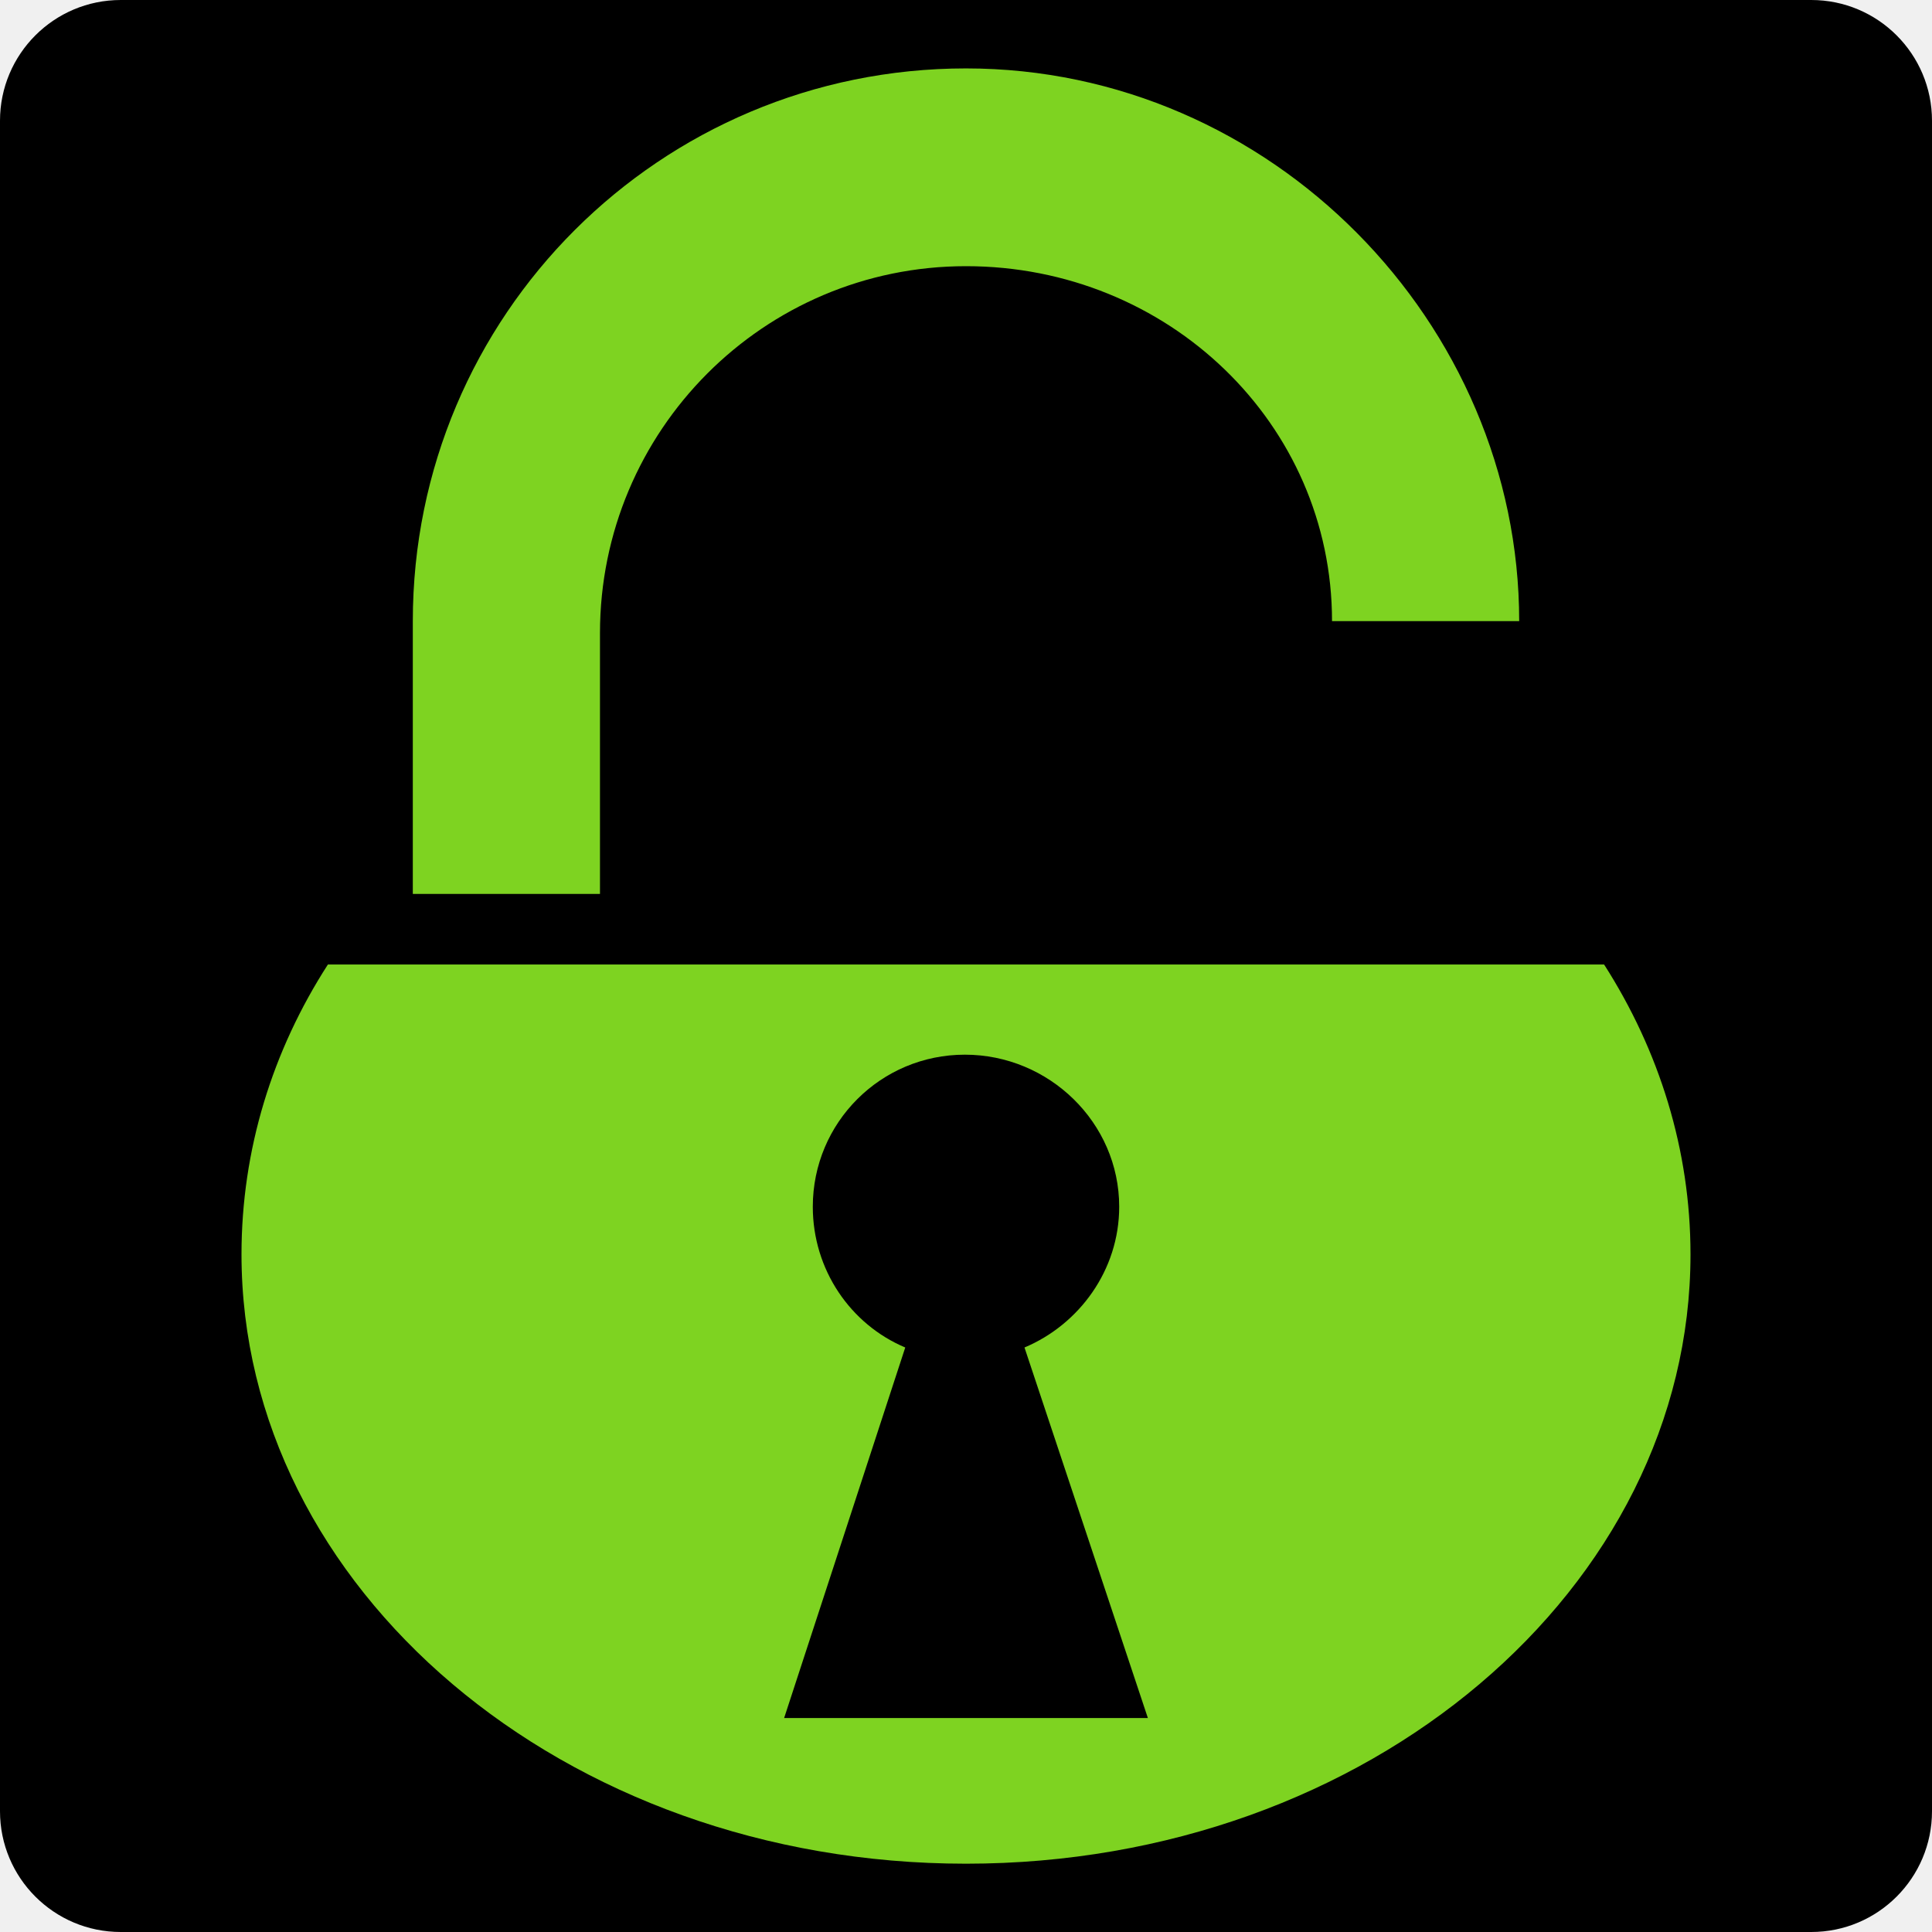
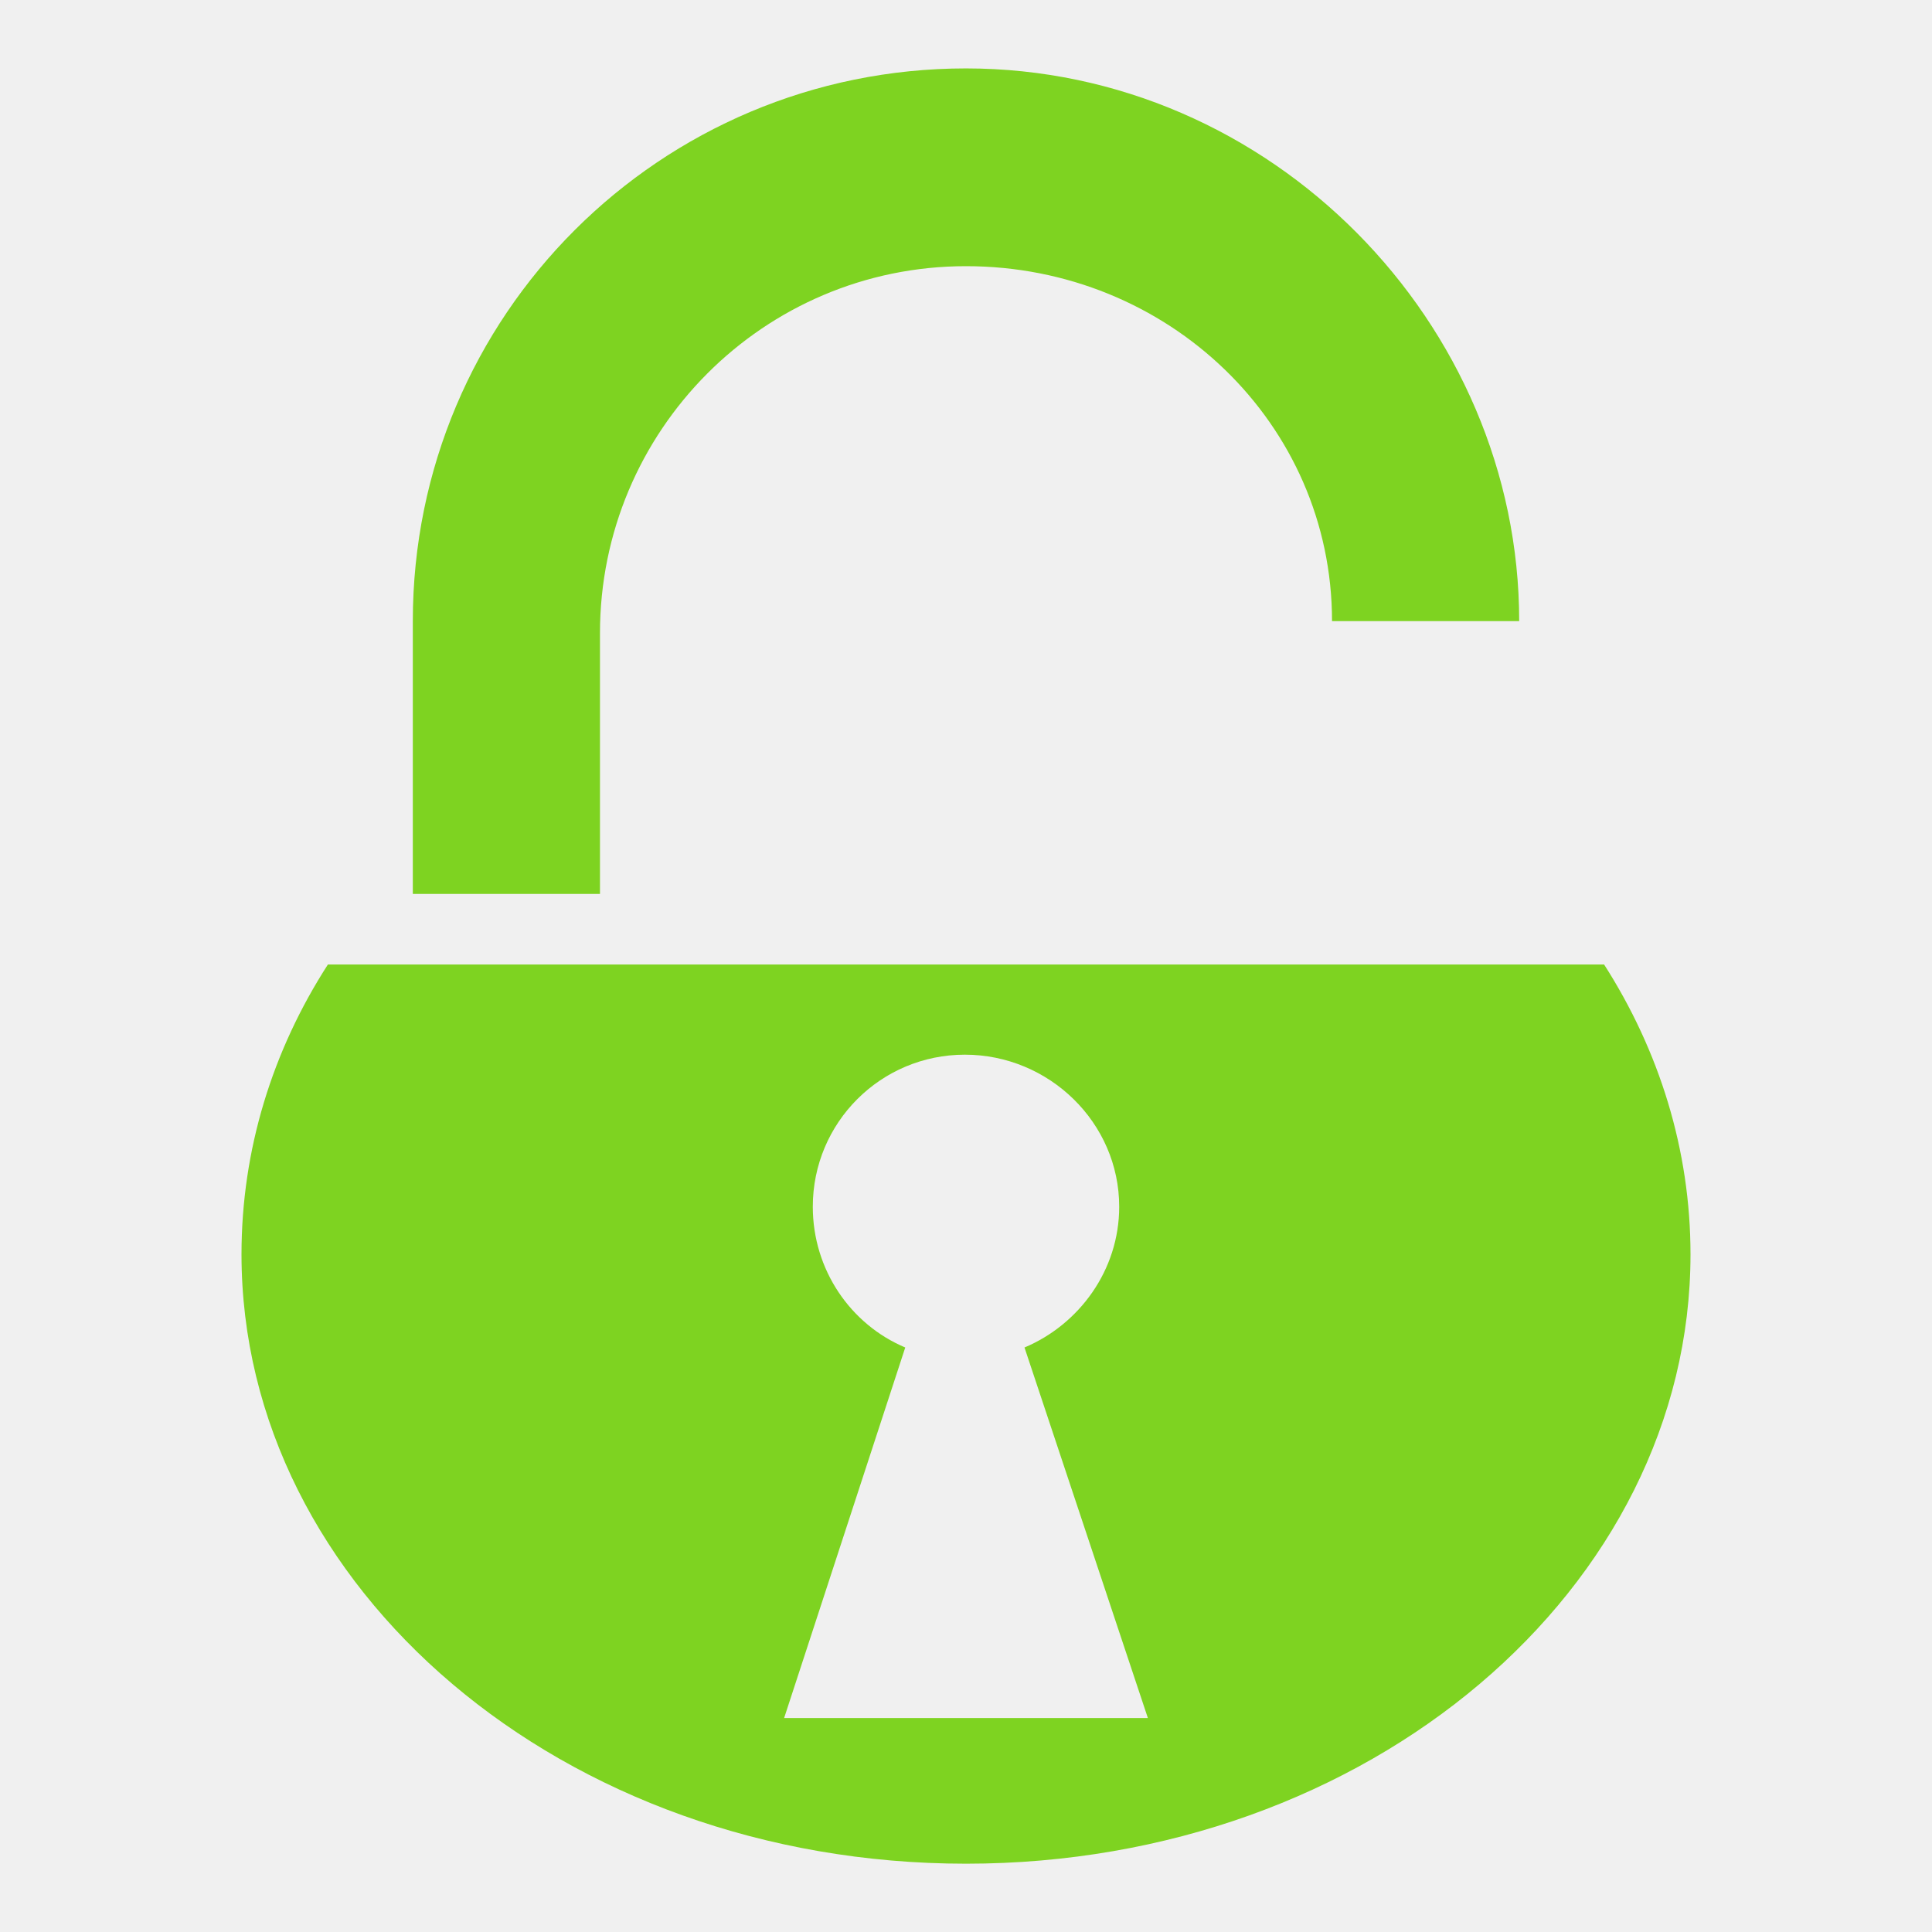
<svg xmlns="http://www.w3.org/2000/svg" style="height: 20px; width: 20px;" viewBox="0 0 512 512">
-   <rect fill="#000" fill-opacity="1" height="512" width="512" rx="32" ry="32" />
+   <rect fill="#ffffff" fill-opacity="0" height="512" width="512" rx="32" ry="32" />
  <g class="" style="" transform="translate(0,0)">
    <path d="M402.6 164.6c0-78.92-65.7-146.47-146.6-146.47-81.1 0-146.6 65.49-146.6 146.47v72.3H159v-69.1c0-53.7 43.4-97.26 97-97.26 53.5 0 97 41.66 97 94.06zm-315.7 91C72.2 278.4 64 304.7 64 332.4c0 88.3 85 161.5 192 161.5s192-73.2 192-161.5c0-27.7-8.3-54-22.9-76.8zm168.8 23.9c22.3 0 40.9 18 40.9 40.3 0 16.8-10.6 31.2-25.1 37.3l32.7 98.2h-96.4l32.1-98.2c-14.5-6.1-24.5-20.6-24.5-37.3 0-22.3 18-40.3 40.3-40.3z" fill="#7ed321" fill-opacity="1" />
  </g>
</svg>
